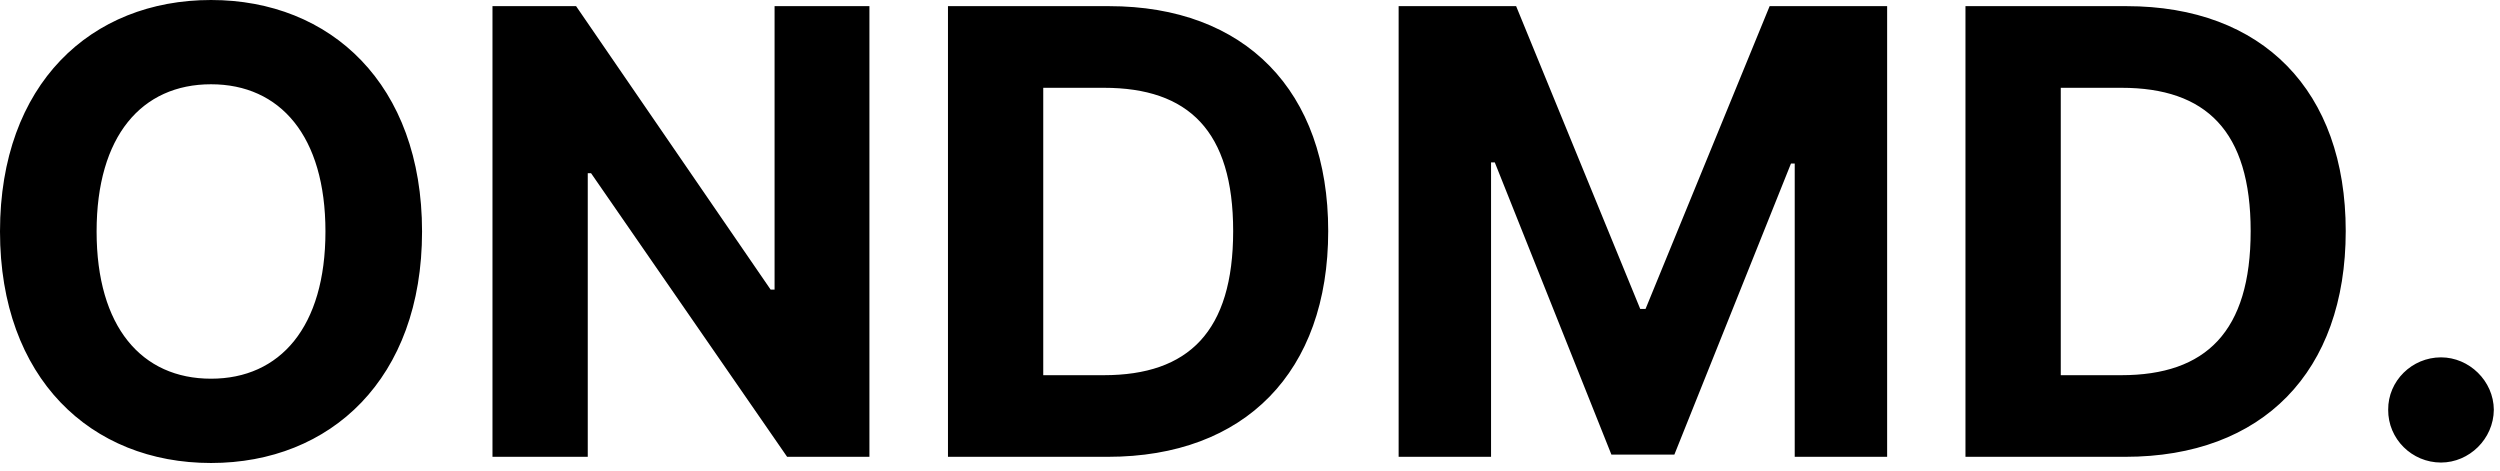
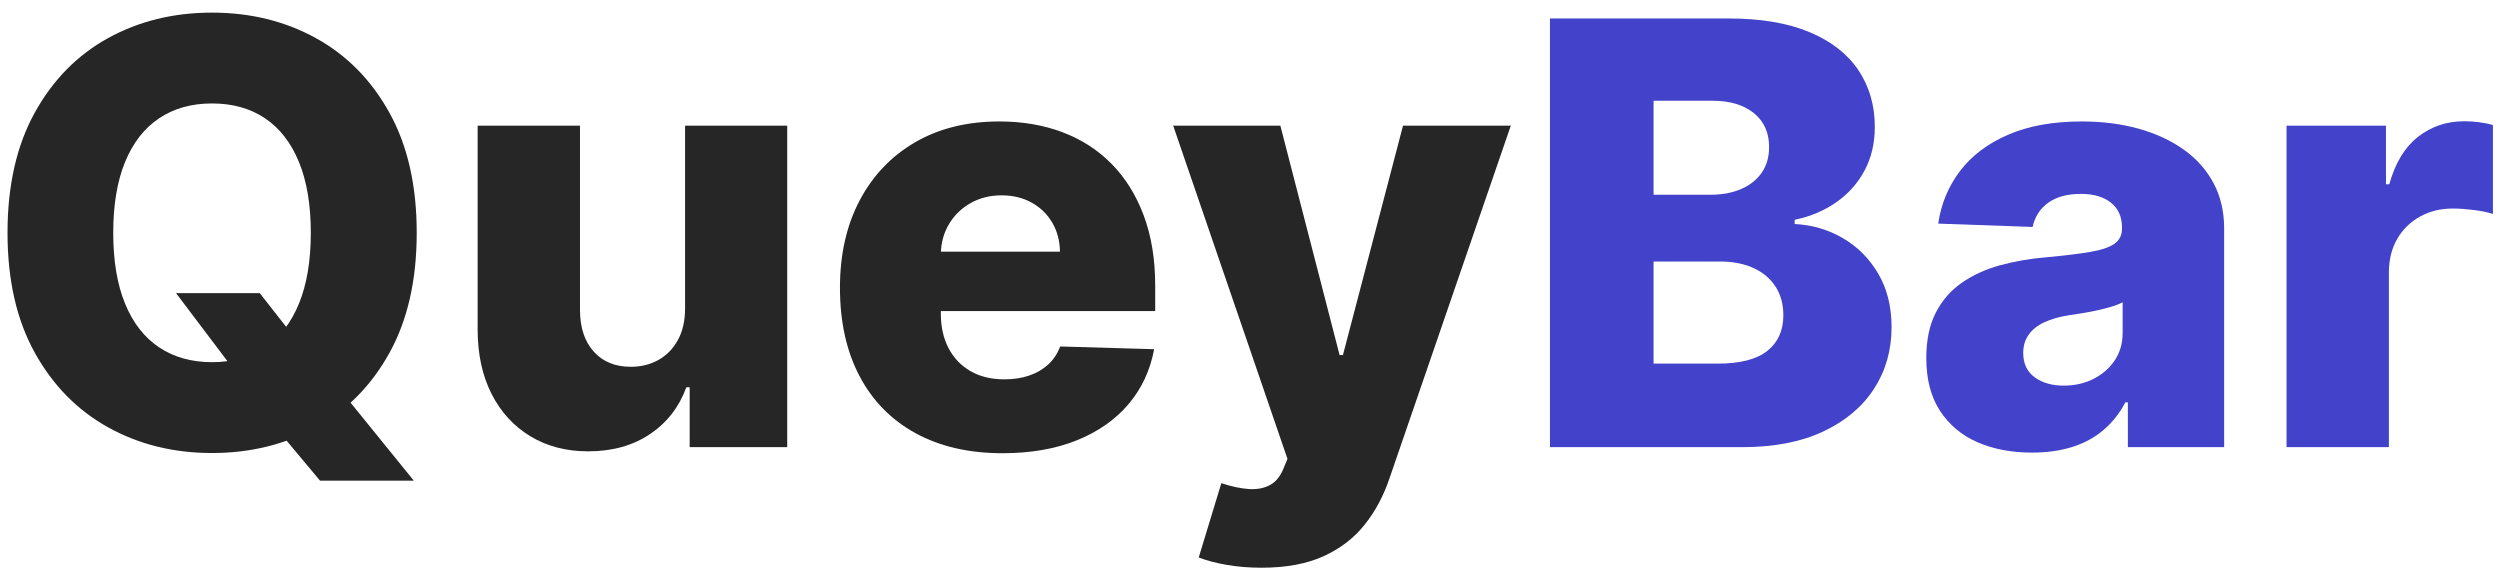
- <svg xmlns="http://www.w3.org/2000/svg" width="117px" height="22px" viewBox="0 0 117 22" version="1.1">
-   <g id="Desktop-View" stroke="none" stroke-width="1" fill="none" fill-rule="evenodd">
-     <g id="Artboard" transform="translate(-145, -24)" fill="#000000" fill-rule="nonzero">
-       <path d="M154.876,24 C160.468,24 164.752,27.934 164.752,34.834 C164.752,41.734 160.468,45.668 154.876,45.668 C149.253,45.668 145,41.703 145,34.834 C145,27.934 149.253,24 154.876,24 Z M259.239,40.724 C260.557,40.724 261.7,41.826 261.711,43.175 C261.7,44.545 260.557,45.647 259.239,45.647 C257.88,45.647 256.757,44.545 256.767,43.175 C256.757,41.826 257.88,40.724 259.239,40.724 Z M171.961,24.288 L181.065,37.553 L181.25,37.553 L181.25,24.288 L185.689,24.288 L185.689,45.379 L181.837,45.379 L172.661,32.105 L172.507,32.105 L172.507,45.379 L168.048,45.379 L168.048,24.288 L171.961,24.288 Z M196.903,24.288 C203.268,24.288 207.16,28.243 207.16,34.813 C207.16,41.404 203.268,45.379 196.842,45.379 L196.842,45.379 L189.365,45.379 L189.365,24.288 Z M215.955,24.288 L221.763,38.459 L222.011,38.459 L227.819,24.288 L233.318,24.288 L233.318,45.379 L228.993,45.379 L228.993,31.652 L228.818,31.652 L223.36,45.276 L220.414,45.276 L214.956,31.6 L214.781,31.6 L214.781,45.379 L210.456,45.379 L210.456,24.288 L215.955,24.288 Z M244.523,24.288 C250.887,24.288 254.78,28.243 254.78,34.813 C254.78,41.404 250.887,45.379 244.461,45.379 L244.461,45.379 L236.984,45.379 L236.984,24.288 Z M154.876,27.944 C151.632,27.944 149.521,30.364 149.521,34.834 C149.521,39.303 151.632,41.723 154.876,41.723 C158.11,41.723 160.231,39.303 160.231,34.834 C160.231,30.364 158.11,27.944 154.876,27.944 Z M196.667,28.109 L193.824,28.109 L193.824,41.559 L196.656,41.559 C200.621,41.559 202.712,39.52 202.712,34.813 C202.712,30.127 200.621,28.109 196.667,28.109 L196.667,28.109 Z M244.286,28.109 L241.444,28.109 L241.444,41.559 L244.276,41.559 C248.24,41.559 250.331,39.52 250.331,34.813 C250.331,30.127 248.24,28.109 244.286,28.109 L244.286,28.109 Z" id="Combined-Shape" />
+ <svg xmlns="http://www.w3.org/2000/svg" width="123px" height="28px" viewBox="0 0 123 28" version="1.1">
+   <g id="Page-1" stroke="none" stroke-width="1" fill="none" fill-rule="evenodd">
+     <g id="Default-Mode" transform="translate(-614, -21)" fill-rule="nonzero">
+       <g id="brand" transform="translate(614.3697, 21.62074)">
+         <path d="M8.29,13.8 L12.409,13.8 L14.16,16.034 L16.457,18.671 L19.989,23.027 L15.375,23.027 L12.904,20.071 L11.441,17.971 L8.29,13.8 Z M20.133,10.834 C20.133,13.154 19.687,15.121 18.794,16.735 C17.902,18.348 16.695,19.574 15.175,20.411 C13.654,21.249 11.949,21.668 10.061,21.668 C8.167,21.668 6.46,21.245 4.943,20.401 C3.426,19.556 2.223,18.329 1.334,16.719 C0.445,15.109 0,13.147 0,10.834 C0,8.513 0.445,6.546 1.334,4.933 C2.223,3.319 3.426,2.094 4.943,1.256 C6.46,0.419 8.167,1.42108547e-14 10.061,1.42108547e-14 C11.949,1.42108547e-14 13.654,0.419 15.175,1.256 C16.695,2.094 17.902,3.319 18.794,4.933 C19.687,6.546 20.133,8.513 20.133,10.834 Z M14.922,10.834 C14.922,9.461 14.728,8.3 14.34,7.353 C13.952,6.406 13.396,5.688 12.672,5.201 C11.948,4.713 11.078,4.469 10.061,4.469 C9.052,4.469 8.184,4.713 7.456,5.201 C6.728,5.688 6.17,6.406 5.782,7.353 C5.395,8.3 5.201,9.461 5.201,10.834 C5.201,12.207 5.395,13.367 5.782,14.315 C6.17,15.262 6.728,15.98 7.456,16.467 C8.184,16.954 9.052,17.198 10.061,17.198 C11.078,17.198 11.948,16.954 12.672,16.467 C13.396,15.98 13.952,15.262 14.34,14.315 C14.728,13.367 14.922,12.207 14.922,10.834 Z" id="Shape" fill-opacity="0.85" fill="#000000" />
+         <path d="M33.336,14.551 L33.336,5.561 L38.361,5.561 L38.361,21.379 L33.562,21.379 L33.562,18.434 L33.397,18.434 C33.047,19.402 32.452,20.169 31.611,20.736 C30.77,21.302 29.755,21.585 28.567,21.585 C27.49,21.585 26.542,21.338 25.725,20.844 C24.908,20.349 24.273,19.658 23.82,18.769 C23.367,17.88 23.137,16.838 23.13,15.643 L23.13,5.561 L28.166,5.561 L28.166,14.654 C28.173,15.513 28.399,16.189 28.846,16.683 C29.292,17.178 29.899,17.425 30.668,17.425 C31.17,17.425 31.621,17.313 32.023,17.09 C32.424,16.867 32.743,16.541 32.98,16.112 C33.217,15.683 33.336,15.163 33.336,14.551 Z" id="Path" fill-opacity="0.85" fill="#000000" />
+         <path d="M48.958,21.678 C47.304,21.678 45.877,21.35 44.679,20.694 C43.481,20.039 42.561,19.102 41.919,17.883 C41.277,16.664 40.956,15.214 40.956,13.532 C40.956,11.898 41.279,10.468 41.924,9.243 C42.57,8.017 43.479,7.063 44.653,6.38 C45.827,5.697 47.211,5.355 48.804,5.355 C49.93,5.355 50.959,5.53 51.893,5.88 C52.827,6.23 53.634,6.749 54.313,7.435 C54.993,8.122 55.522,8.968 55.899,9.974 C56.277,10.98 56.466,12.131 56.466,13.429 L56.466,14.685 L42.717,14.685 L42.717,11.761 L51.78,11.761 C51.773,11.225 51.646,10.748 51.399,10.329 C51.152,9.91 50.814,9.583 50.384,9.346 C49.955,9.109 49.463,8.99 48.907,8.99 C48.344,8.99 47.839,9.116 47.393,9.366 C46.946,9.617 46.593,9.957 46.332,10.386 C46.071,10.815 45.934,11.301 45.92,11.843 L45.92,14.819 C45.92,15.465 46.047,16.029 46.301,16.513 C46.555,16.997 46.916,17.373 47.382,17.641 C47.849,17.909 48.405,18.043 49.051,18.043 C49.497,18.043 49.902,17.981 50.266,17.857 C50.63,17.734 50.942,17.552 51.203,17.311 C51.464,17.071 51.66,16.776 51.79,16.426 L56.414,16.56 C56.222,17.596 55.801,18.497 55.153,19.263 C54.504,20.028 53.654,20.622 52.604,21.045 C51.553,21.467 50.338,21.678 48.958,21.678 Z" id="Path" fill-opacity="0.85" fill="#000000" />
+         <path d="M61.697,27.311 C61.093,27.311 60.523,27.265 59.988,27.172 C59.452,27.079 58.992,26.958 58.608,26.806 L59.72,23.151 C60.214,23.315 60.662,23.411 61.064,23.439 C61.465,23.466 61.812,23.403 62.104,23.248 C62.396,23.094 62.621,22.821 62.778,22.43 L62.974,21.956 L57.351,5.561 L62.624,5.561 L65.538,16.848 L65.703,16.848 L68.659,5.561 L73.962,5.561 L68,22.893 C67.711,23.758 67.305,24.522 66.779,25.184 C66.254,25.847 65.578,26.367 64.751,26.745 C63.923,27.122 62.905,27.311 61.697,27.311 Z" id="Path" fill-opacity="0.85" fill="#000000" />
+         <path d="M75.888,21.379 L75.888,0.288 L84.683,0.288 C86.262,0.288 87.585,0.511 88.653,0.958 C89.72,1.404 90.524,2.029 91.063,2.832 C91.602,3.635 91.871,4.566 91.871,5.623 C91.871,6.426 91.703,7.142 91.366,7.77 C91.03,8.398 90.567,8.918 89.976,9.33 C89.386,9.742 88.703,10.031 87.927,10.195 L87.927,10.401 C88.778,10.442 89.566,10.672 90.29,11.091 C91.015,11.51 91.596,12.092 92.036,12.837 C92.475,13.582 92.695,14.462 92.695,15.478 C92.695,16.611 92.407,17.622 91.83,18.511 C91.253,19.4 90.419,20.101 89.327,20.612 C88.236,21.124 86.911,21.379 85.352,21.379 L75.888,21.379 Z M80.986,17.27 L84.137,17.27 C85.242,17.27 86.058,17.061 86.583,16.642 C87.108,16.223 87.371,15.64 87.371,14.891 C87.371,14.349 87.244,13.88 86.99,13.486 C86.736,13.091 86.375,12.785 85.908,12.569 C85.442,12.353 84.882,12.245 84.23,12.245 L80.986,12.245 L80.986,17.27 Z M80.986,8.96 L83.808,8.96 C84.364,8.96 84.858,8.867 85.29,8.681 C85.723,8.496 86.061,8.228 86.305,7.878 C86.549,7.528 86.67,7.106 86.67,6.612 C86.67,5.904 86.42,5.348 85.919,4.943 C85.417,4.538 84.741,4.336 83.89,4.336 L80.986,4.336 L80.986,8.96 Z" id="Shape" fill="#4242CB" />
+         <path d="M99.605,21.647 C98.596,21.647 97.702,21.477 96.922,21.137 C96.143,20.797 95.529,20.282 95.079,19.593 C94.629,18.903 94.404,18.036 94.404,16.992 C94.404,16.113 94.559,15.372 94.868,14.768 C95.177,14.164 95.603,13.673 96.145,13.295 C96.687,12.917 97.312,12.631 98.019,12.435 C98.726,12.24 99.482,12.107 100.285,12.039 C101.184,11.956 101.908,11.869 102.458,11.776 C103.007,11.683 103.407,11.55 103.657,11.374 C103.908,11.199 104.033,10.951 104.033,10.628 L104.033,10.576 C104.033,10.048 103.851,9.639 103.488,9.351 C103.124,9.062 102.633,8.918 102.015,8.918 C101.349,8.918 100.813,9.062 100.408,9.351 C100.003,9.639 99.746,10.037 99.636,10.545 L94.991,10.381 C95.129,9.42 95.484,8.56 96.057,7.801 C96.631,7.042 97.42,6.445 98.426,6.009 C99.432,5.573 100.642,5.355 102.056,5.355 C103.065,5.355 103.996,5.474 104.847,5.71 C105.698,5.947 106.44,6.291 107.071,6.74 C107.703,7.19 108.192,7.741 108.539,8.393 C108.886,9.045 109.059,9.79 109.059,10.628 L109.059,21.379 L104.322,21.379 L104.322,19.175 L104.198,19.175 C103.917,19.711 103.558,20.164 103.122,20.535 C102.686,20.906 102.175,21.184 101.588,21.369 C101.001,21.554 100.34,21.647 99.605,21.647 Z M101.16,18.352 C101.703,18.352 102.192,18.242 102.628,18.022 C103.064,17.802 103.412,17.499 103.673,17.111 C103.934,16.723 104.064,16.271 104.064,15.756 L104.064,14.253 C103.92,14.328 103.747,14.397 103.544,14.459 C103.342,14.521 103.12,14.579 102.88,14.634 C102.64,14.689 102.393,14.737 102.138,14.778 C101.884,14.819 101.641,14.857 101.407,14.891 C100.934,14.967 100.53,15.084 100.197,15.241 C99.864,15.399 99.61,15.604 99.435,15.854 C99.26,16.105 99.173,16.402 99.173,16.745 C99.173,17.267 99.36,17.665 99.734,17.94 C100.108,18.214 100.583,18.352 101.16,18.352 Z" id="Shape" fill="#4242CB" />
+         <path d="M112.128,21.379 L112.128,5.561 L117.02,5.561 L117.02,8.445 L117.184,8.445 C117.473,7.401 117.943,6.624 118.595,6.112 C119.247,5.601 120.006,5.345 120.871,5.345 C121.105,5.345 121.345,5.36 121.592,5.391 C121.839,5.422 122.069,5.468 122.282,5.53 L122.282,9.907 C122.042,9.825 121.728,9.759 121.34,9.711 C120.952,9.663 120.607,9.639 120.305,9.639 C119.707,9.639 119.17,9.771 118.693,10.036 C118.216,10.3 117.842,10.667 117.57,11.138 C117.299,11.608 117.164,12.159 117.164,12.79 L117.164,21.379 L112.128,21.379 Z" id="Path" fill="#4242CB" />
+       </g>
    </g>
  </g>
</svg>
